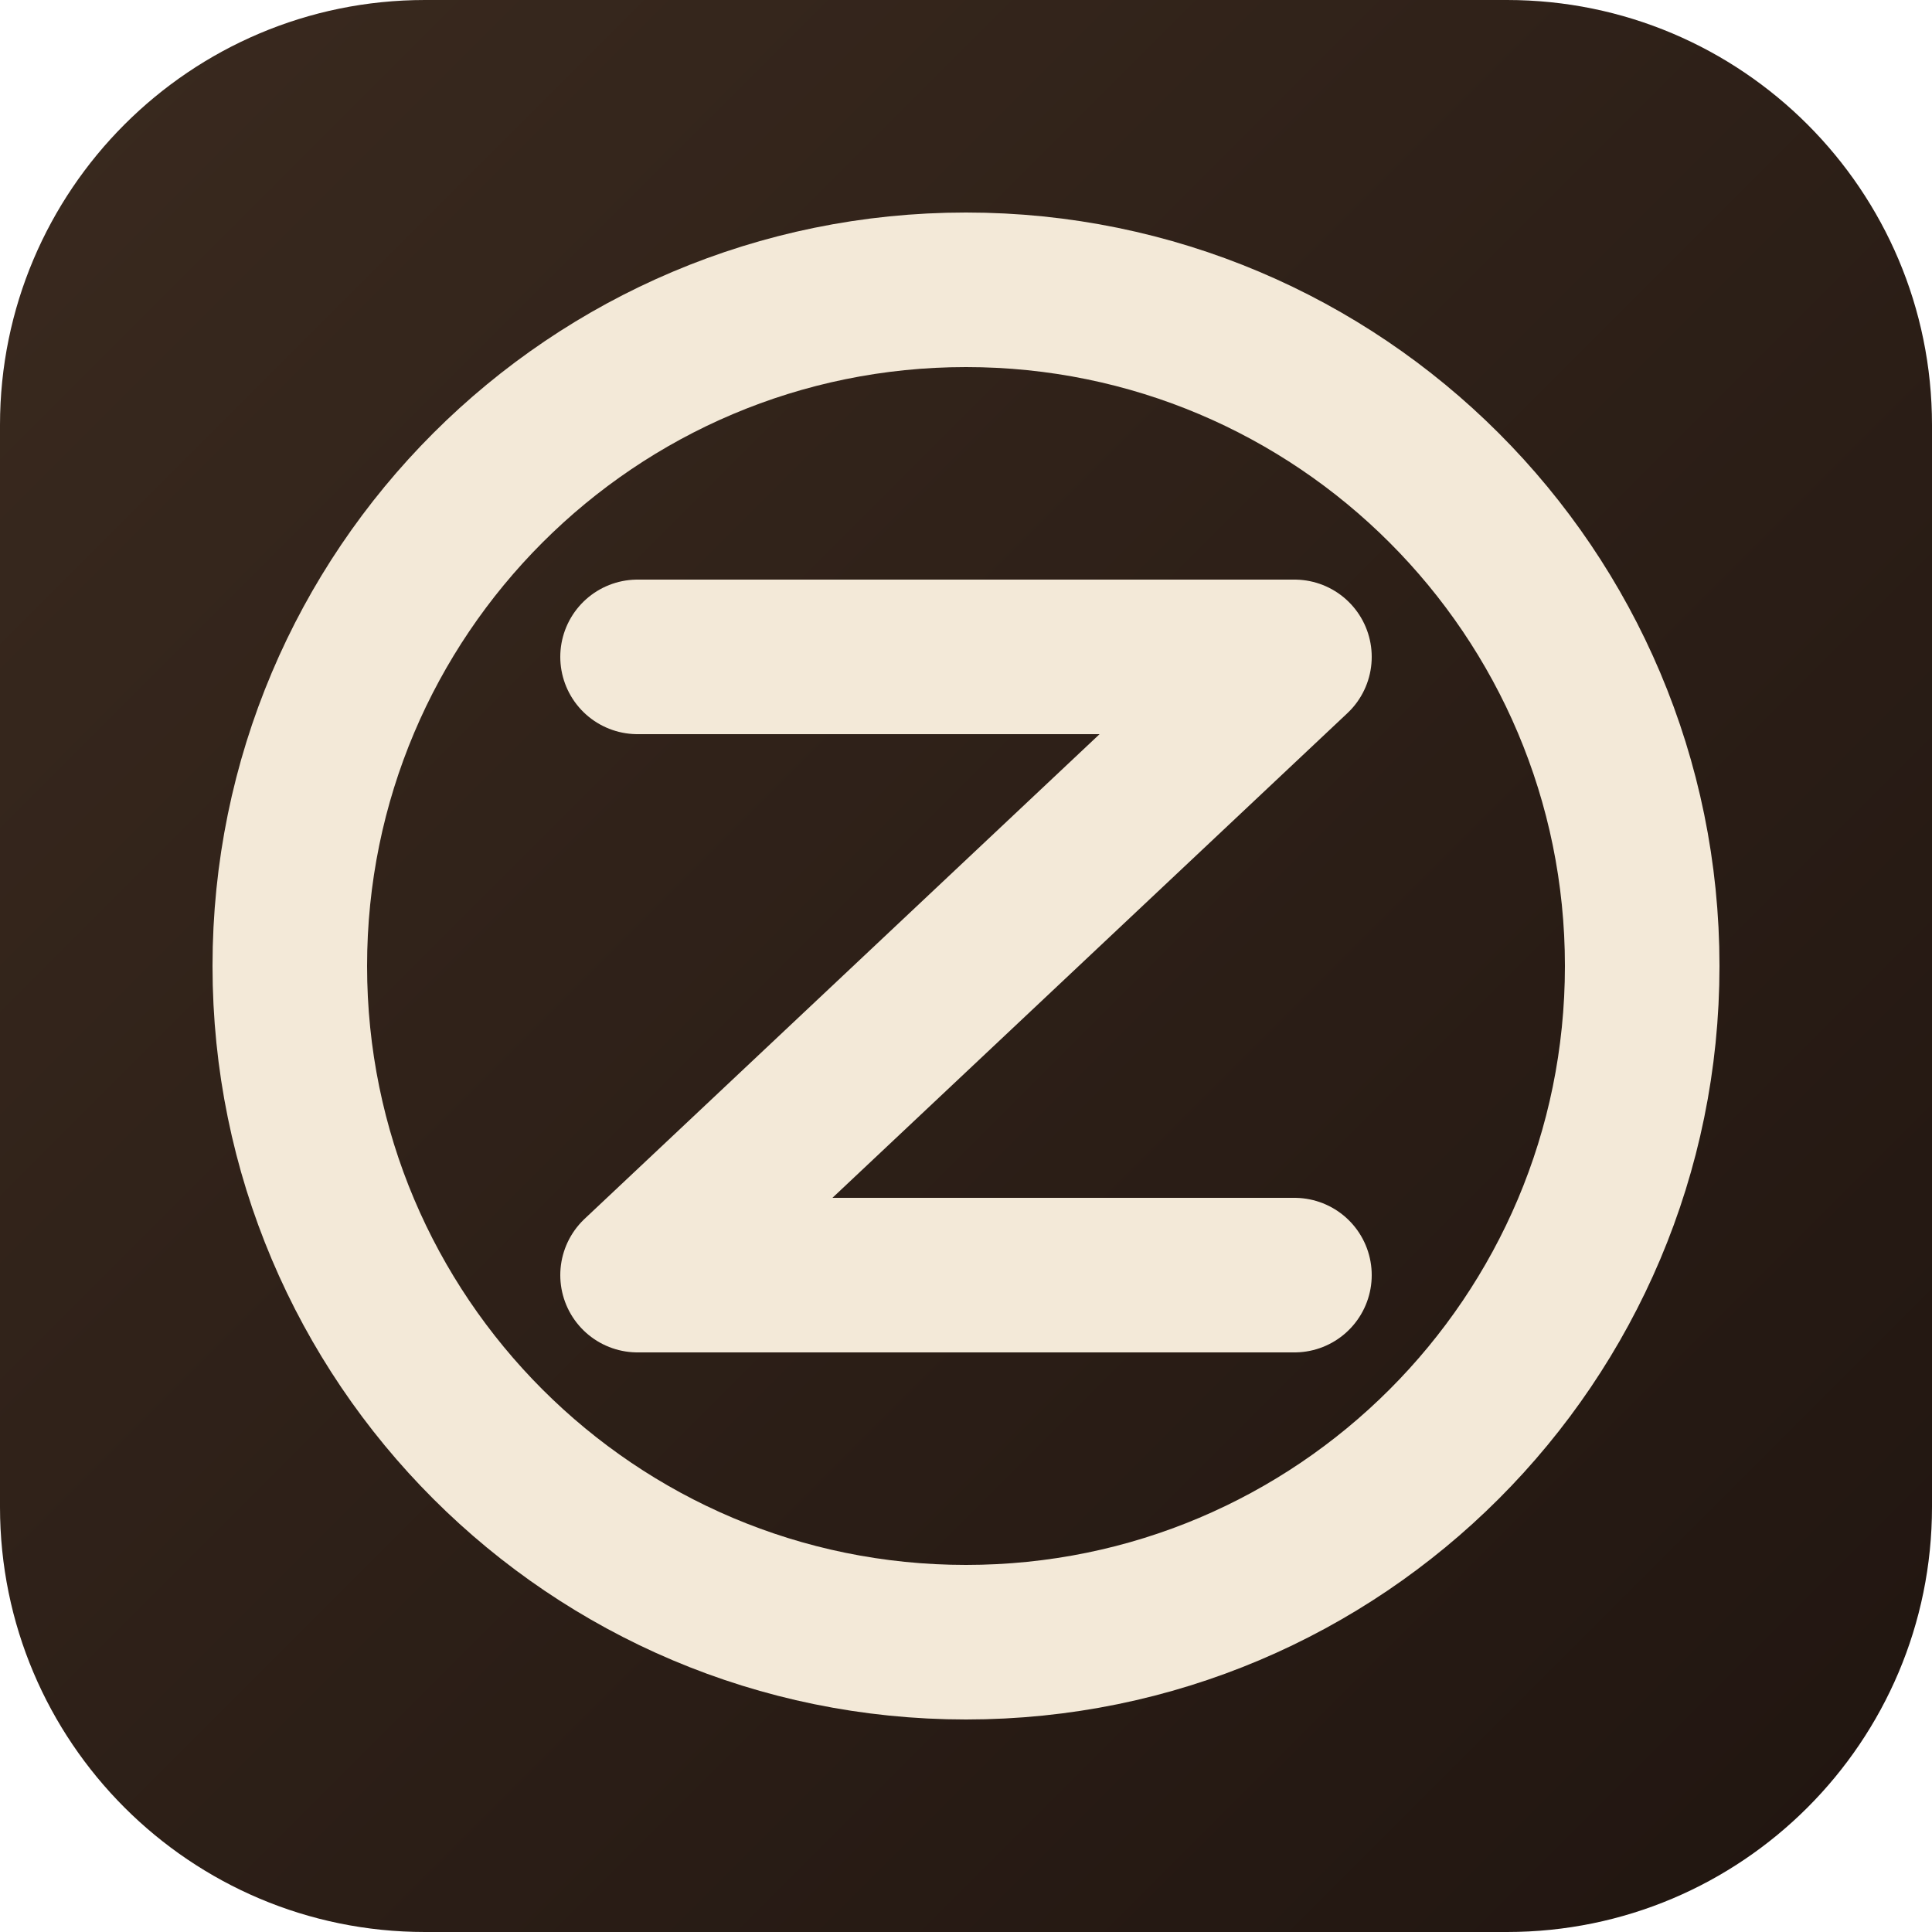
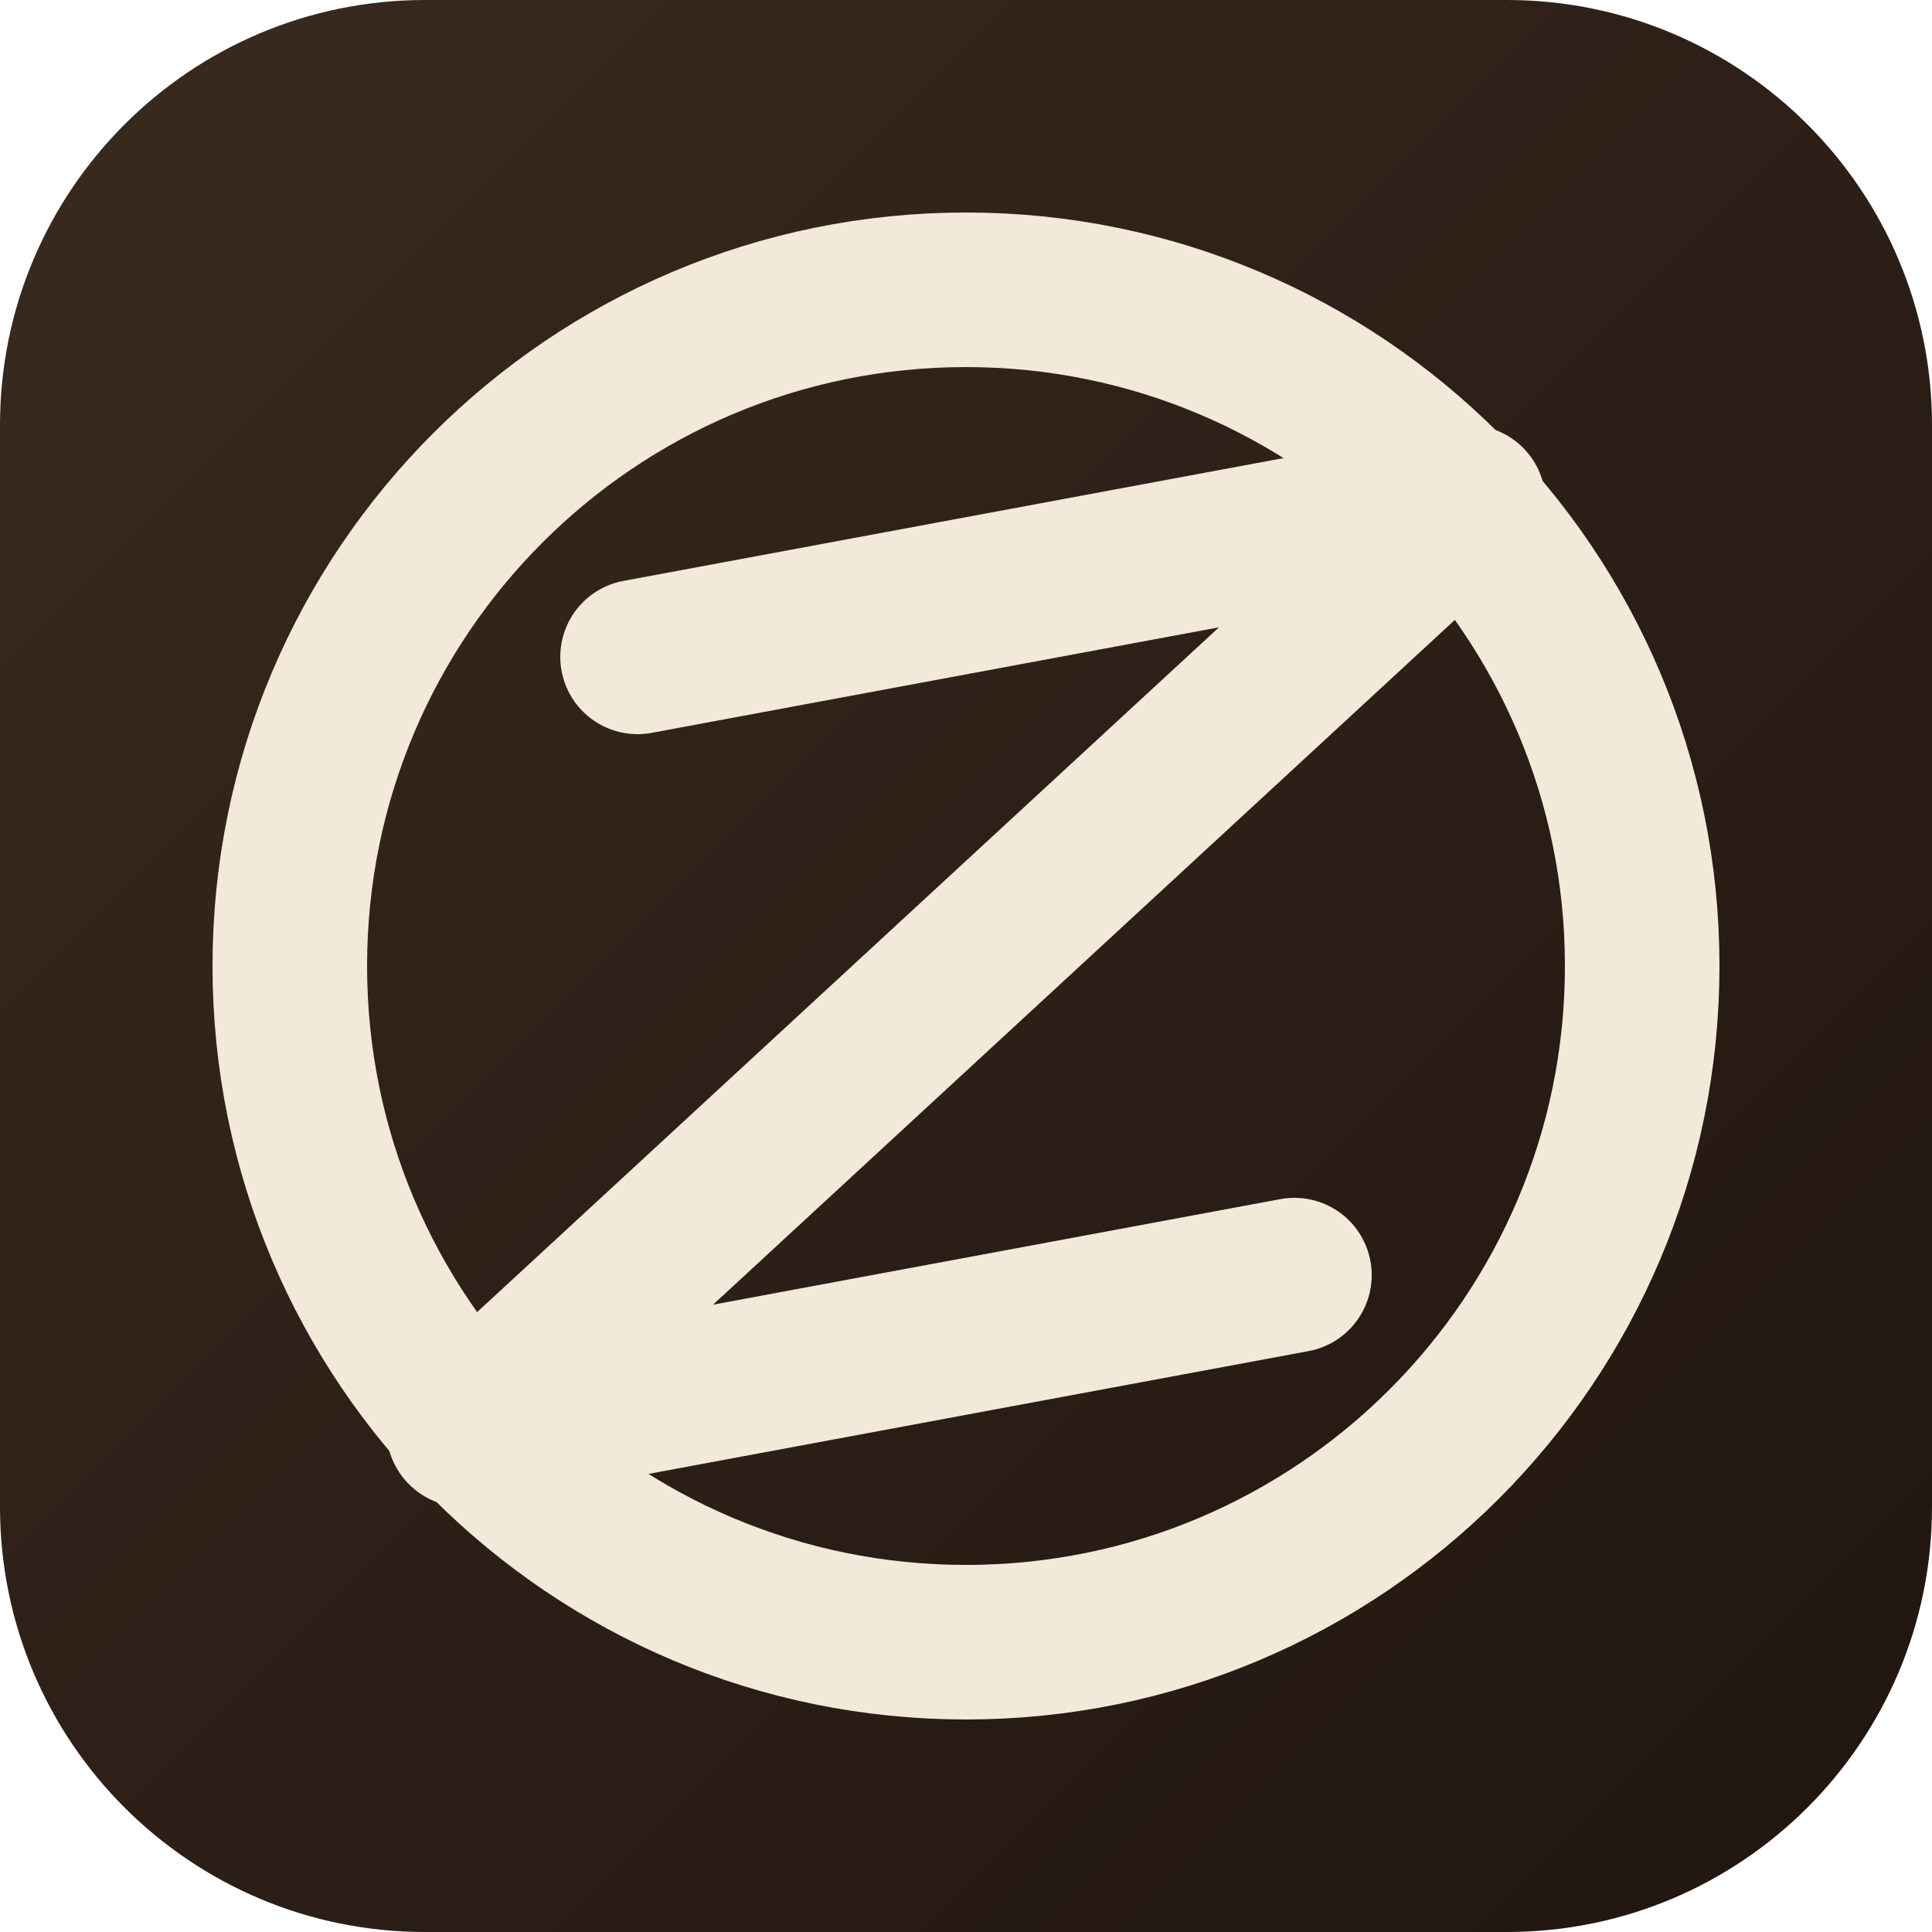
<svg xmlns="http://www.w3.org/2000/svg" viewBox="0 0 100 100">
  <defs>
    <linearGradient id="ziyam-badge-gradient" x1="0" y1="0" x2="100" y2="100" gradientUnits="userSpaceOnUse">
      <stop offset="0" stop-color="#3A2A1F" />
      <stop offset="1" stop-color="#201510" />
    </linearGradient>
  </defs>
  <rect width="100" height="100" rx="22" fill="url(#ziyam-badge-gradient)" />
  <circle cx="50" cy="50" r="35" stroke="#F3E9D8" stroke-width="8" fill="none" />
-   <path d="M 33 34 L 67 34 L 33 66 L 67 66" stroke="#F3E9D8" stroke-width="8" stroke-linecap="round" stroke-linejoin="round" fill="none" />
+   <path d="M 33 34 L 76 26 L 24 74 L 67 66" stroke="#F3E9D8" stroke-width="8" stroke-linecap="round" stroke-linejoin="round" fill="none" />
</svg>
